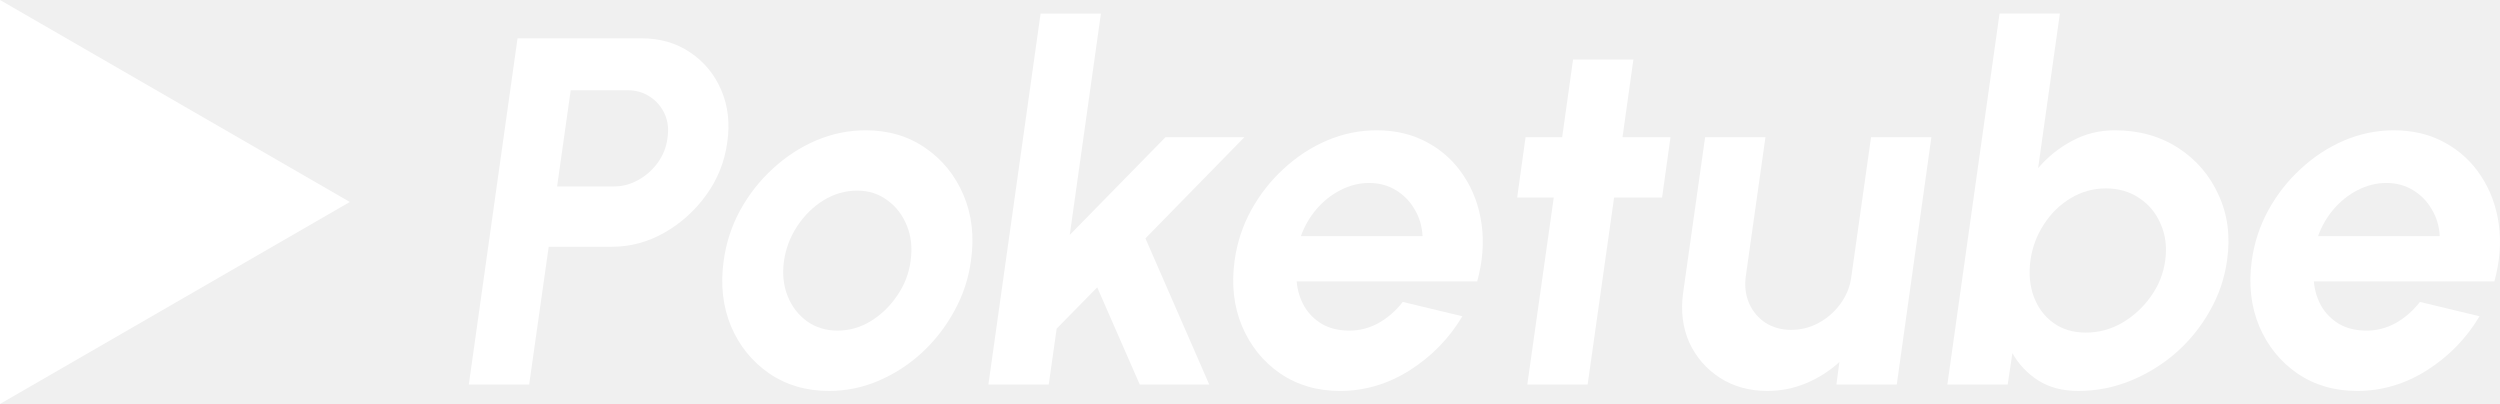
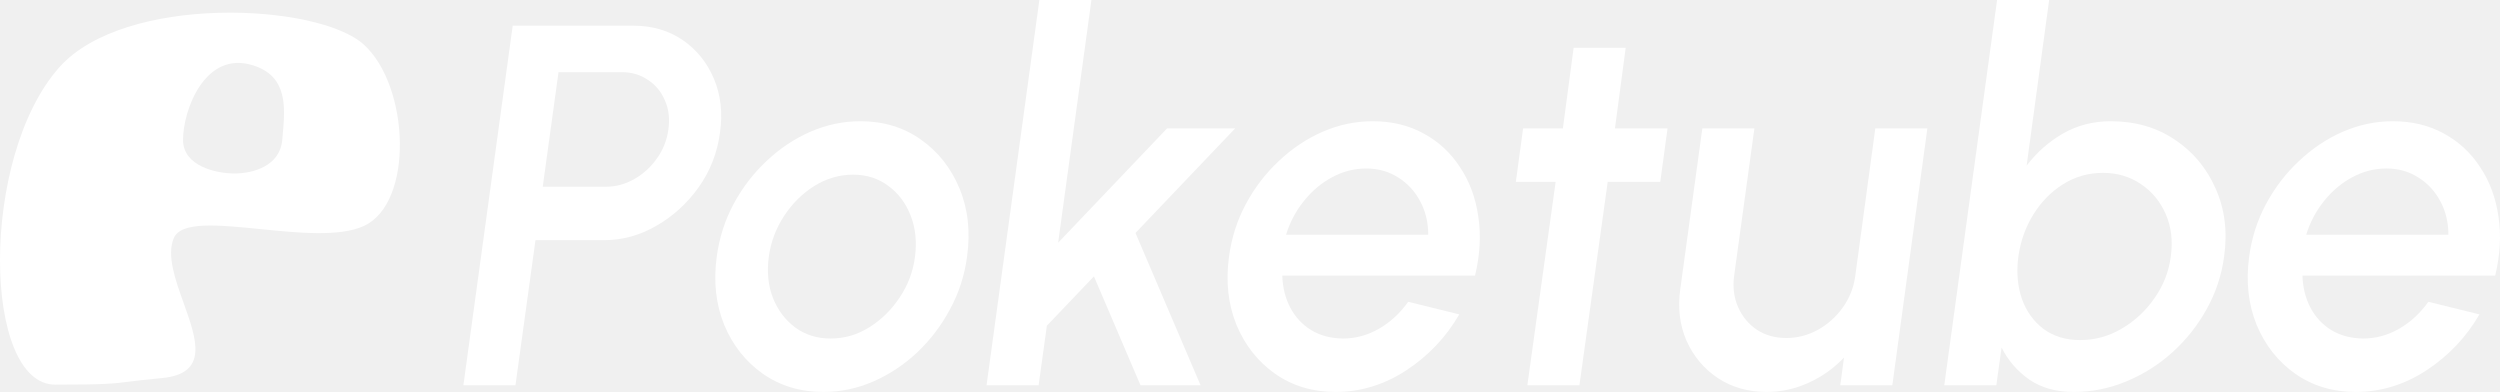
- <svg xmlns="http://www.w3.org/2000/svg" xml:space="preserve" id="svg5" version="1.1" viewBox="0 0 376.974 60.911" height="16.116mm" width="99.741mm">
+ <svg xmlns="http://www.w3.org/2000/svg" width="717.97" height="112.565" viewBox="0 0 717.97 112.565" version="1.1" id="svg5" xml:space="preserve">
  <defs id="defs2" />
-   <g id="layer1" transform="translate(-2816.296,-312.5806)">
-     <g id="g993" transform="matrix(1.314162,0,0,1.314162,-179.5361,-382.4621)">
-       <g id="g3709" transform="matrix(1.128629,0,0,1.128629,-209.7723,-62.3328)" />
-       <g id="g1113" transform="matrix(0.4488039,0,0,0.4488039,134.5605,190.2804)">
-         <g id="g4814" transform="matrix(1.128629,0,0,1.128629,-160.3317,-62.3328)">
-           <text xml:space="preserve" style="font-size:112.04px;fill:#ffffff;fill-opacity:1;stroke:none;stroke-width:1.338;stroke-dasharray:none;stroke-opacity:1" x="465.737" y="448.203" id="text167">
-             <tspan id="tspan165" x="465.737" y="448.203" style="font-style:italic;font-variant:normal;font-weight:bold;font-stretch:normal;font-size:112.04px;font-family:Urbanist;-inkscape-font-specification:'Urbanist Bold Italic';fill:#ffffff;fill-opacity:1;stroke:none;stroke-width:1.338;stroke-dasharray:none;stroke-opacity:1">Poketube</tspan>
-           </text>
-           <g id="g3702" transform="matrix(0.7905355,0,0,0.7905355,91.95505,93.12606)" style="fill:#ffffff;stroke:#ffffff;stroke-width:3.868;stroke-dasharray:none;stroke-opacity:1">
-             <path style="fill:#ffffff;stroke:#ffffff;stroke-width:5.617;stroke-dasharray:none;stroke-opacity:1" id="path3694" d="m 290.388,191.328 68.572,-39.59 1e-5,79.18 0,79.18 -68.572,-39.59 -68.572,-39.59 z" transform="matrix(-0.6886154,0,0,-0.6886154,586.1132,555.8641)" />
-           </g>
-           <text xml:space="preserve" style="font-style:normal;font-variant:normal;font-weight:bold;font-stretch:normal;font-size:170.118px;font-family:'Manrope ExtraLight';-inkscape-font-specification:'Manrope ExtraLight,  Bold';fill:#ffffff;stroke-width:1.185" x="1498.224" y="354.642" id="text428">
-             <tspan id="tspan426" style="stroke-width:1.185" x="1498.224" y="354.642" />
-           </text>
-         </g>
-         <g id="g10697" transform="matrix(1.128629,0,0,1.128629,4375.117,346.9169)" style="fill:#ffffff">
-           <g aria-label="Poketube" id="text10687" style="font-size:112.04px;stroke-width:1.338">
-             <path d="m 464.56,448.203 11.036,-78.428 h 28.01 q 6.386,0 11.092,3.193 4.762,3.193 7.059,8.571 2.297,5.378 1.344,11.82 -0.896,6.61 -4.818,11.988 -3.865,5.322 -9.523,8.515 -5.602,3.137 -11.764,3.137 h -14.341 l -4.426,31.203 z m 19.999,-44.872 h 12.885 q 2.913,0 5.49,-1.457 2.633,-1.457 4.426,-3.921 1.793,-2.465 2.185,-5.49 0.504,-3.081 -0.616,-5.546 -1.12,-2.465 -3.361,-3.921 -2.185,-1.457 -5.098,-1.457 h -12.829 z" style="font-style:italic;font-weight:bold;font-family:Urbanist;-inkscape-font-specification:'Urbanist Bold Italic'" id="path13170" />
-             <path d="m 546.15,449.659 q -7.731,0 -13.557,-3.977 -5.77,-3.977 -8.627,-10.644 -2.801,-6.722 -1.681,-14.845 0.84,-6.162 3.753,-11.484 2.969,-5.378 7.395,-9.411 4.426,-4.089 9.803,-6.386 5.434,-2.297 11.204,-2.297 7.731,0 13.501,3.977 5.826,3.977 8.683,10.7 2.857,6.722 1.681,14.901 -0.84,6.106 -3.809,11.428 -2.913,5.322 -7.339,9.411 -4.426,4.033 -9.804,6.33 -5.378,2.297 -11.204,2.297 z m 1.905,-13.669 q 4.089,0 7.619,-2.185 3.529,-2.185 5.938,-5.77 2.465,-3.585 3.025,-7.843 0.616,-4.37 -0.84,-7.955 -1.457,-3.641 -4.426,-5.77 -2.913,-2.185 -6.834,-2.185 -4.033,0 -7.619,2.185 -3.529,2.185 -5.938,5.826 -2.409,3.641 -3.025,7.899 -0.616,4.426 0.84,8.011 1.457,3.585 4.426,5.714 2.969,2.073 6.834,2.073 z" style="font-style:italic;font-weight:bold;font-family:Urbanist;-inkscape-font-specification:'Urbanist Bold Italic'" id="path13172" />
-             <path d="m 632.284,448.203 h -15.742 l -9.635,-22.016 -9.187,9.355 -1.793,12.661 h -13.669 l 11.82,-84.03 h 13.669 l -7.059,50.138 21.68,-22.128 h 17.87 l -22.408,22.912 z" style="font-style:italic;font-weight:bold;font-family:Urbanist;-inkscape-font-specification:'Urbanist Bold Italic'" id="path13174" />
-             <path d="m 661.893,449.659 q -7.731,0 -13.557,-3.977 -5.77,-3.977 -8.627,-10.7 -2.801,-6.722 -1.681,-14.845 0.84,-6.106 3.753,-11.428 2.969,-5.378 7.395,-9.411 4.426,-4.089 9.803,-6.386 5.434,-2.297 11.204,-2.297 6.554,0 11.596,2.801 5.042,2.745 8.179,7.563 3.193,4.818 4.033,10.98 0.84,6.162 -1.008,12.885 h -40.895 q 0.28,3.137 1.737,5.658 1.457,2.465 3.977,3.977 2.521,1.457 5.994,1.513 3.585,0.056 6.778,-1.681 3.193,-1.793 5.546,-4.818 l 13.501,3.249 q -4.426,7.451 -11.876,12.212 -7.451,4.706 -15.854,4.706 z m -8.851,-35.069 h 27.562 q -0.168,-3.361 -1.793,-6.05 -1.569,-2.745 -4.258,-4.37 -2.689,-1.625 -6.05,-1.625 -3.361,0 -6.498,1.625 -3.081,1.569 -5.434,4.314 -2.297,2.689 -3.529,6.106 z" style="font-style:italic;font-weight:bold;font-family:Urbanist;-inkscape-font-specification:'Urbanist Bold Italic'" id="path13176" />
-             <path d="m 734.862,405.851 h -10.868 l -5.994,42.351 h -13.669 l 5.994,-42.351 h -8.291 l 1.905,-13.669 h 8.291 l 2.465,-17.59 H 728.364 l -2.465,17.59 H 736.767 Z" style="font-style:italic;font-weight:bold;font-family:Urbanist;-inkscape-font-specification:'Urbanist Bold Italic'" id="path13178" />
-             <path d="m 739.624,427.475 4.986,-35.293 h 13.669 l -4.482,31.707 q -0.392,3.305 0.84,6.05 1.232,2.689 3.697,4.314 2.521,1.569 5.77,1.569 3.305,0 6.218,-1.569 2.969,-1.625 4.93,-4.314 2.017,-2.745 2.465,-6.05 l 4.482,-31.707 h 13.669 l -7.843,56.02 h -13.669 l 0.672,-5.098 q -3.305,3.025 -7.563,4.818 -4.202,1.737 -8.739,1.737 -6.106,0 -10.756,-2.969 -4.65,-3.025 -6.946,-8.011 -2.241,-5.042 -1.401,-11.204 z" style="font-style:italic;font-weight:bold;font-family:Urbanist;-inkscape-font-specification:'Urbanist Bold Italic'" id="path13180" />
-             <path d="m 837.41,390.614 q 8.179,0 14.341,3.977 6.162,3.977 9.187,10.7 3.081,6.666 1.905,14.789 -0.84,6.106 -3.921,11.484 -3.025,5.378 -7.675,9.467 -4.65,4.033 -10.308,6.33 -5.658,2.297 -11.82,2.297 -5.266,0 -9.019,-2.353 -3.753,-2.409 -5.882,-6.218 l -1.064,7.115 h -13.669 l 11.82,-84.03 h 13.669 l -4.93,35.013 q 3.249,-3.809 7.675,-6.162 4.426,-2.409 9.691,-2.409 z m -6.554,45.824 q 4.37,0 8.179,-2.185 3.865,-2.241 6.498,-5.938 2.689,-3.697 3.305,-8.235 0.616,-4.482 -1.008,-8.179 -1.569,-3.753 -4.874,-5.938 -3.249,-2.185 -7.563,-2.185 -4.314,0 -8.011,2.241 -3.641,2.185 -6.05,5.938 -2.409,3.697 -3.025,8.123 -0.616,4.538 0.784,8.291 1.401,3.697 4.426,5.882 3.025,2.185 7.339,2.185 z" style="font-style:italic;font-weight:bold;font-family:Urbanist;-inkscape-font-specification:'Urbanist Bold Italic'" id="path13182" />
-             <path d="m 892.309,449.659 q -7.731,0 -13.557,-3.977 -5.77,-3.977 -8.627,-10.7 -2.801,-6.722 -1.681,-14.845 0.84,-6.106 3.753,-11.428 2.969,-5.378 7.395,-9.411 4.426,-4.089 9.803,-6.386 5.434,-2.297 11.204,-2.297 6.554,0 11.596,2.801 5.042,2.745 8.179,7.563 3.193,4.818 4.033,10.98 0.84,6.162 -1.008,12.885 h -40.895 q 0.28,3.137 1.737,5.658 1.457,2.465 3.977,3.977 2.521,1.457 5.994,1.513 3.585,0.056 6.778,-1.681 3.193,-1.793 5.546,-4.818 l 13.501,3.249 q -4.426,7.451 -11.876,12.212 -7.451,4.706 -15.854,4.706 z m -8.851,-35.069 h 27.562 q -0.168,-3.361 -1.793,-6.05 -1.569,-2.745 -4.258,-4.37 -2.689,-1.625 -6.05,-1.625 -3.361,0 -6.498,1.625 -3.081,1.569 -5.434,4.314 -2.297,2.689 -3.529,6.106 z" style="font-style:italic;font-weight:bold;font-family:Urbanist;-inkscape-font-specification:'Urbanist Bold Italic'" id="path13184" />
-           </g>
-           <g id="g10691" transform="matrix(0.7905355,0,0,0.7905355,91.95505,93.12606)" style="fill:#ffffff;stroke:#ffffff;stroke-width:3.868;stroke-dasharray:none;stroke-opacity:1">
-             <path style="fill:#ffffff;stroke:#ffffff;stroke-width:5.617;stroke-dasharray:none;stroke-opacity:1" id="path10689" d="m 290.388,191.328 68.572,-39.59 1e-5,79.18 0,79.18 -68.572,-39.59 -68.572,-39.59 z" transform="matrix(-0.6886154,0,0,-0.6886154,586.1132,555.8641)" />
-           </g>
-           <text xml:space="preserve" style="font-style:normal;font-variant:normal;font-weight:bold;font-stretch:normal;font-size:170.118px;font-family:'Manrope ExtraLight';-inkscape-font-specification:'Manrope ExtraLight,  Bold';fill:#ffffff;stroke-width:1.185" x="1498.224" y="354.642" id="text10695">
-             <tspan id="tspan10693" style="fill:#ffffff;stroke-width:1.185" x="1498.224" y="354.642" />
-           </text>
-         </g>
+   <g id="layer1" transform="translate(-383.8923,-33.71761)">
+     <g id="g1157" transform="translate(66.5396,-160)">
+       <g aria-label="Poketube" transform="scale(0.9872011,1.012965)" id="text976" style="font-size:145.641px;font-family:Manrope;-inkscape-font-specification:'Manrope, @wght=800';font-variation-settings:'wght' 800;fill:#ffffff;stroke-width:3.4;stroke-linecap:round;stroke-linejoin:bevel;paint-order:stroke fill markers">
+         <path d="m 456.272,300.469 14.346,-101.949 h 35.099 q 8.229,0 14.346,4.078 6.117,4.078 9.103,10.996 2.986,6.918 1.748,15.292 -1.165,8.52 -6.19,15.438 -5.025,6.845 -12.307,10.923 -7.209,4.078 -15.219,4.078 h -19.953 l -5.826,41.144 z m 23.084,-56.29 h 18.424 q 4.296,0 8.229,-2.185 3.932,-2.185 6.554,-5.826 2.694,-3.641 3.35,-8.229 0.655,-4.588 -1.019,-8.229 -1.602,-3.714 -4.952,-5.826 -3.277,-2.185 -7.573,-2.185 h -18.424 z" style="font-family:Urbanist;-inkscape-font-specification:'Urbanist, @ital=1.00,wght=600';font-variation-settings:'ital' 1, 'wght' 600" id="path4647" />
+         <path d="m 560.99,302.362 q -10.049,0 -17.623,-5.17 -7.501,-5.17 -11.214,-13.836 -3.641,-8.738 -2.185,-19.297 1.092,-8.01 4.879,-14.928 3.859,-6.991 9.612,-12.234 5.753,-5.316 12.744,-8.302 7.064,-2.986 14.564,-2.986 10.049,0 17.55,5.17 7.573,5.17 11.287,13.909 3.714,8.738 2.185,19.37 -1.092,7.937 -4.952,14.855 -3.787,6.918 -9.539,12.234 -5.753,5.243 -12.744,8.229 -6.991,2.986 -14.564,2.986 z m 2.112,-15.147 q 6.044,0 11.287,-3.204 5.243,-3.204 8.811,-8.447 3.641,-5.316 4.442,-11.506 0.874,-6.335 -1.238,-11.651 -2.112,-5.316 -6.481,-8.447 -4.369,-3.204 -10.268,-3.204 -5.971,0 -11.287,3.204 -5.243,3.204 -8.811,8.52 -3.568,5.316 -4.442,11.578 -0.874,6.481 1.238,11.724 2.185,5.243 6.554,8.374 4.369,3.058 10.195,3.058 z" style="font-family:Urbanist;-inkscape-font-specification:'Urbanist, @ital=1.00,wght=600';font-variation-settings:'ital' 1, 'wght' 600" id="path4649" />
+         <path d="m 670.728,300.469 h -17.477 l -13.545,-30.876 -13.69,13.982 -2.403,16.894 h -15.147 l 15.365,-109.231 h 15.147 l -9.685,68.815 31.677,-32.405 h 19.807 l -28.983,29.638 z" style="font-family:Urbanist;-inkscape-font-specification:'Urbanist, @ital=1.00,wght=600';font-variation-settings:'ital' 1, 'wght' 600" id="path4651" />
+         <path d="m 710.013,302.362 q -10.049,0 -17.623,-5.17 -7.501,-5.17 -11.214,-13.836 -3.641,-8.738 -2.185,-19.297 1.092,-8.01 4.879,-14.928 3.859,-6.991 9.612,-12.234 5.753,-5.316 12.744,-8.302 7.064,-2.986 14.564,-2.986 8.374,0 14.855,3.495 6.481,3.423 10.559,9.539 4.151,6.044 5.316,13.982 1.238,7.865 -0.947,16.749 h -56.072 q 0.146,5.025 2.33,9.103 2.185,4.005 6.044,6.335 3.932,2.33 9.248,2.403 5.534,0 10.486,-2.767 4.952,-2.767 8.52,-7.646 l 14.855,3.568 q -5.753,9.685 -15.438,15.875 -9.612,6.117 -20.535,6.117 z m -14.418,-44.566 h 41.362 q 0,-5.243 -2.33,-9.467 -2.33,-4.296 -6.408,-6.772 -4.078,-2.549 -9.321,-2.549 -5.17,0 -9.904,2.476 -4.733,2.476 -8.229,6.772 -3.495,4.224 -5.17,9.539 z" style="font-family:Urbanist;-inkscape-font-specification:'Urbanist, @ital=1.00,wght=600';font-variation-settings:'ital' 1, 'wght' 600" id="path4653" />
+         <path d="m 804.46,242.795 h -15.292 l -8.229,57.674 h -15.147 l 8.229,-57.674 h -11.578 l 2.112,-15.147 h 11.578 l 3.131,-22.866 h 15.147 l -3.131,22.866 h 15.292 z" style="font-family:Urbanist;-inkscape-font-specification:'Urbanist, @ital=1.00,wght=600';font-variation-settings:'ital' 1, 'wght' 600" id="path4655" />
+         <path d="m 810.286,273.161 6.408,-45.513 h 15.147 l -5.898,41.799 q -0.655,4.879 1.165,8.884 1.821,4.005 5.462,6.408 3.714,2.33 8.52,2.33 4.879,0 9.248,-2.33 4.369,-2.403 7.282,-6.408 2.913,-4.005 3.568,-8.884 l 5.826,-41.799 h 15.147 l -10.195,72.82 h -15.147 l 1.092,-7.865 q -4.369,4.515 -10.268,7.136 -5.898,2.622 -12.234,2.622 -8.083,0 -14.2,-3.932 -6.044,-3.932 -9.103,-10.559 -2.986,-6.627 -1.821,-14.71 z" style="font-family:Urbanist;-inkscape-font-specification:'Urbanist, @ital=1.00,wght=600';font-variation-settings:'ital' 1, 'wght' 600" id="path4657" />
+         <path d="m 935.499,225.61 q 10.632,0 18.569,5.17 8.01,5.17 11.943,13.909 4.005,8.666 2.476,19.297 -1.092,7.937 -5.097,14.928 -3.932,6.918 -9.976,12.234 -5.971,5.243 -13.399,8.229 -7.355,2.986 -15.292,2.986 -7.646,0 -12.889,-3.495 -5.243,-3.568 -8.083,-9.103 l -1.529,10.705 h -15.147 l 15.365,-109.231 h 15.147 l -6.554,46.969 q 4.369,-5.607 10.559,-9.103 6.263,-3.495 13.909,-3.495 z m -8.884,62.043 q 6.408,0 12.015,-3.204 5.68,-3.204 9.539,-8.593 3.932,-5.389 4.806,-11.87 0.947,-6.627 -1.456,-12.015 -2.403,-5.389 -7.209,-8.52 -4.806,-3.204 -11.069,-3.204 -6.335,0 -11.578,3.204 -5.243,3.204 -8.666,8.593 -3.423,5.389 -4.369,11.943 -0.874,6.554 1.019,11.943 1.966,5.389 6.335,8.593 4.369,3.131 10.632,3.131 z" style="font-family:Urbanist;-inkscape-font-specification:'Urbanist, @ital=1.00,wght=600';font-variation-settings:'ital' 1, 'wght' 600" id="path4659" />
+         <path d="m 1006.79,302.362 q -10.049,0 -17.623,-5.17 -7.501,-5.17 -11.214,-13.836 -3.641,-8.738 -2.185,-19.297 1.092,-8.01 4.879,-14.928 3.859,-6.991 9.612,-12.234 5.753,-5.316 12.744,-8.302 7.064,-2.986 14.564,-2.986 8.374,0 14.855,3.495 6.481,3.423 10.559,9.539 4.151,6.044 5.316,13.982 1.238,7.865 -0.947,16.749 h -56.072 q 0.146,5.025 2.33,9.103 2.185,4.005 6.044,6.335 3.932,2.33 9.248,2.403 5.534,0 10.486,-2.767 4.952,-2.767 8.52,-7.646 l 14.855,3.568 q -5.753,9.685 -15.438,15.875 -9.612,6.117 -20.535,6.117 z m -14.418,-44.566 h 41.362 q 0,-5.243 -2.33,-9.467 -2.33,-4.296 -6.408,-6.772 -4.078,-2.549 -9.321,-2.549 -5.17,0 -9.904,2.476 -4.733,2.476 -8.229,6.772 -3.495,4.224 -5.17,9.539 z" style="font-family:Urbanist;-inkscape-font-specification:'Urbanist, @ital=1.00,wght=600';font-variation-settings:'ital' 1, 'wght' 600" id="path4661" />
+       </g>
+       <g style="fill:#ffffff;fill-opacity:1;stroke-width:0.871" id="g1151" transform="matrix(1.14839,0,0,1.14839,288.6429,165.1986)">
+         <path fill-rule="evenodd" clip-rule="evenodd" d="m 39.782,41.721 c -19.997,22.593 -19.096,79.302 -0.977,79.302 12.588,0 14.452,-0.235 18.651,-0.765 1.845,-0.233 4.141,-0.523 7.995,-0.874 11.81,-1.078 8.726,-9.687 5.483,-18.735 -2.115,-5.902 -4.297,-11.991 -2.457,-16.3 1.799,-4.213 11.231,-3.267 21.63,-2.224 9.505,0.954 19.819,1.989 25.849,-0.762 12.626,-5.761 11.478,-35.034 0,-45.403 C 104.477,25.591 56.098,23.287 39.782,41.721 Z m 43.858,26.499 c 4.666,0 11.377,-1.866 11.948,-8.398 0.029,-0.33 0.059,-0.661 0.089,-0.994 0.65,-7.211 1.345,-14.924 -7.441,-17.669 -11.948,-3.732 -17.462,11.15 -17.462,18.662 0,6.532 8.201,8.398 12.867,8.398 z" fill="url(#paint0_linear_9_6)" id="path1134" style="fill:#ffffff;fill-opacity:1;stroke-width:0.758" />
      </g>
    </g>
  </g>
</svg>
